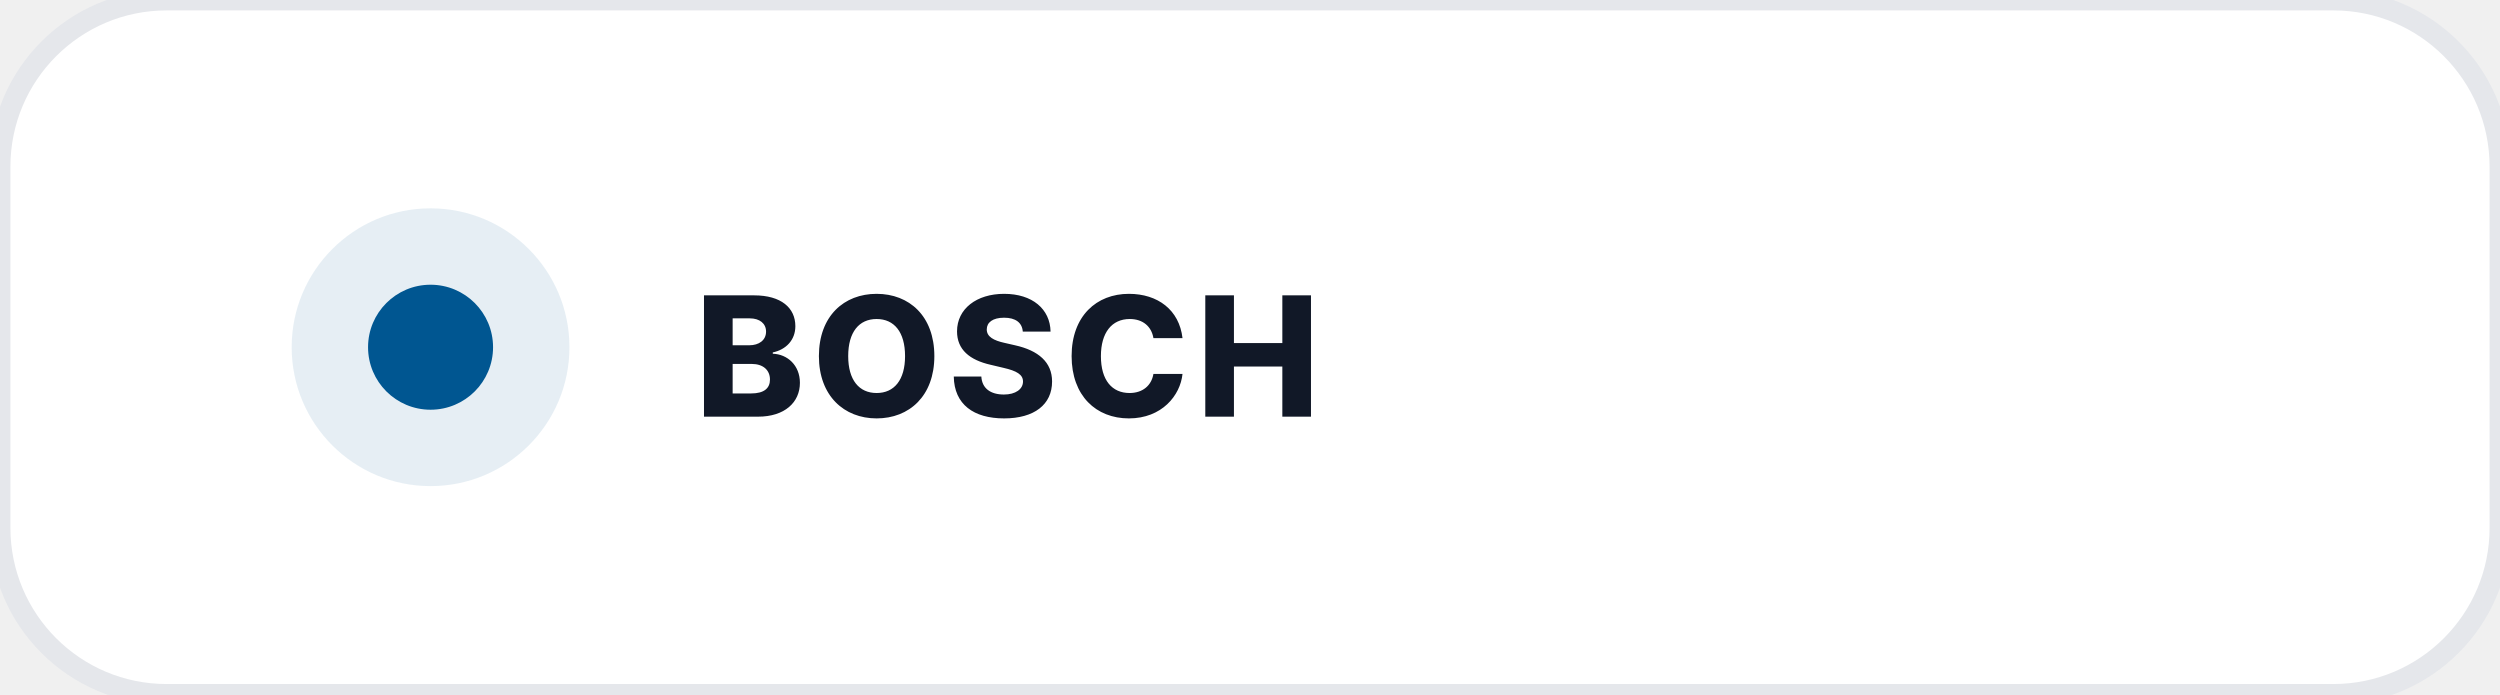
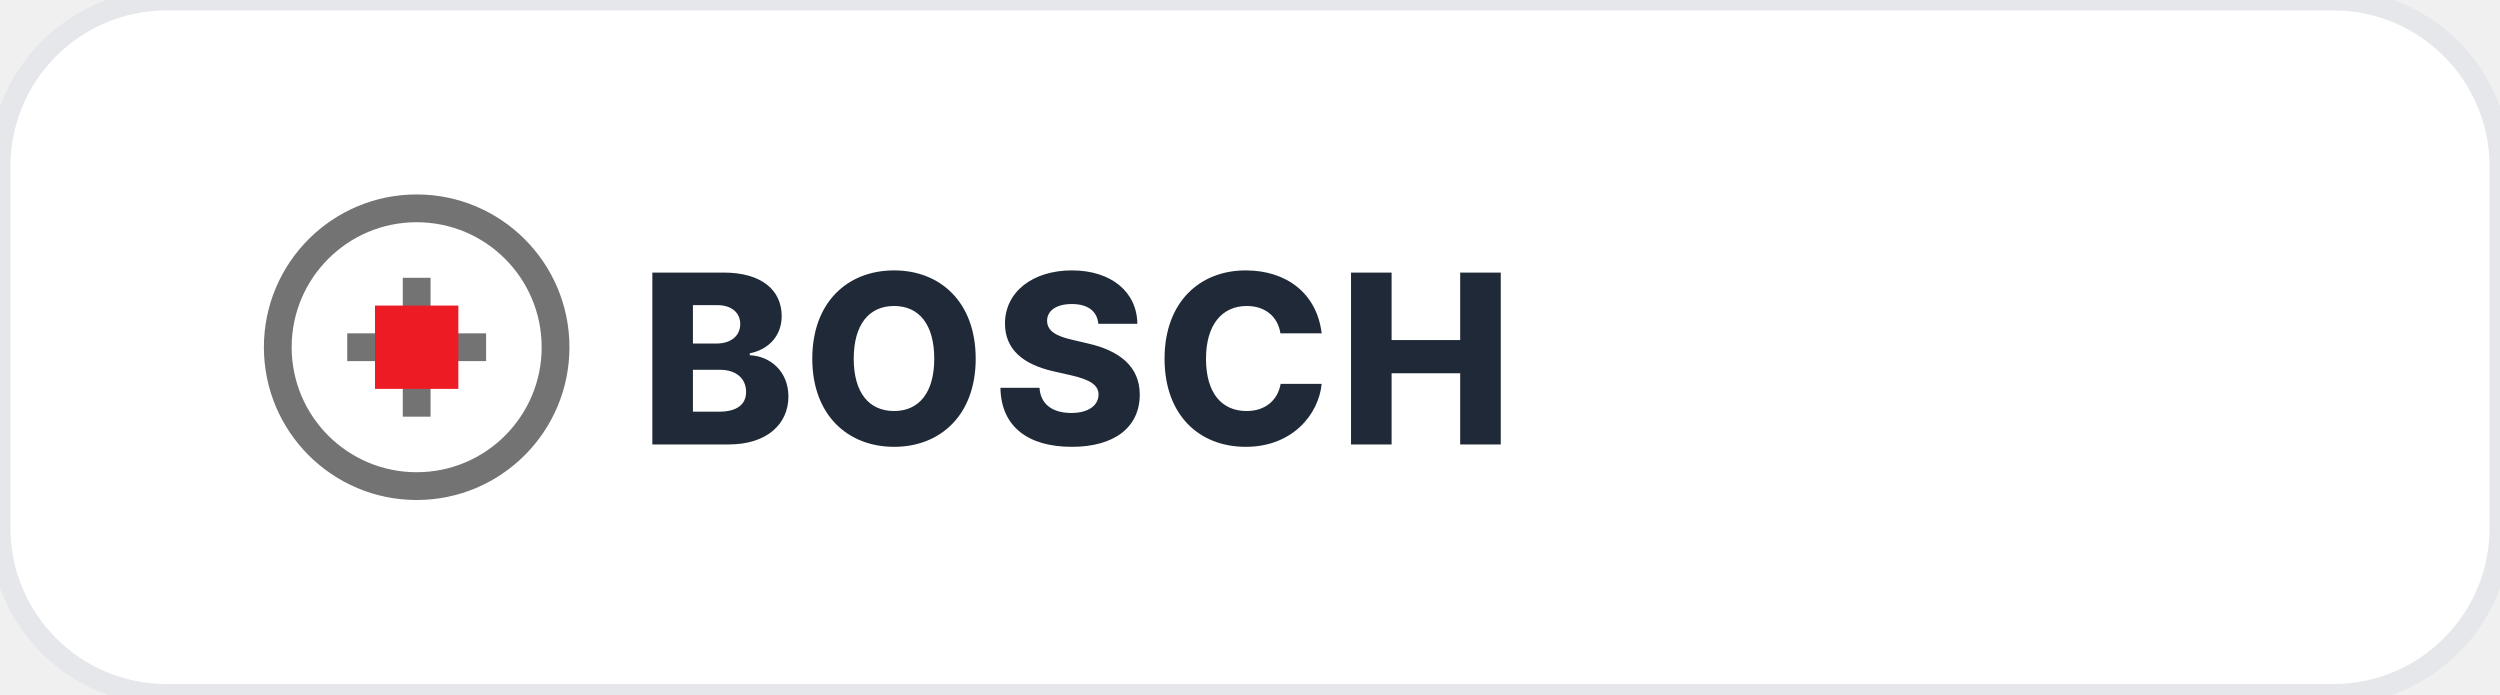
<svg xmlns="http://www.w3.org/2000/svg" viewBox="0 0 180 50" width="100%" height="100%">
  <rect width="180" height="50" rx="12" fill="#ffffff" stroke="#e5e7eb" stroke-width="1.5" />
  <g transform="translate(18, 12)">
-     <circle cx="13" cy="13" r="10" fill="#005691" opacity="0.1" />
-     <circle cx="13" cy="13" r="4.5" fill="#005691" />
-     <text x="32" y="18" font-family="system-ui, -apple-system, sans-serif" font-size="12" font-weight="800" fill="#111827" letter-spacing="0.5">BOSCH</text>
+     <circle cx="12" cy="13" r="10" fill="none" stroke="#737373" stroke-width="2" />
+     <path d="M7 13h10M12 8v10" stroke="#737373" stroke-width="2" />
+     <rect x="9" y="10" width="6" height="6" fill="#ED1C24" />
+     <text x="28" y="20" font-family="system-ui, -apple-system, sans-serif" font-size="17" font-weight="800" fill="#1f2937" letter-spacing="0.5">BOSCH</text>
  </g>
</svg>
